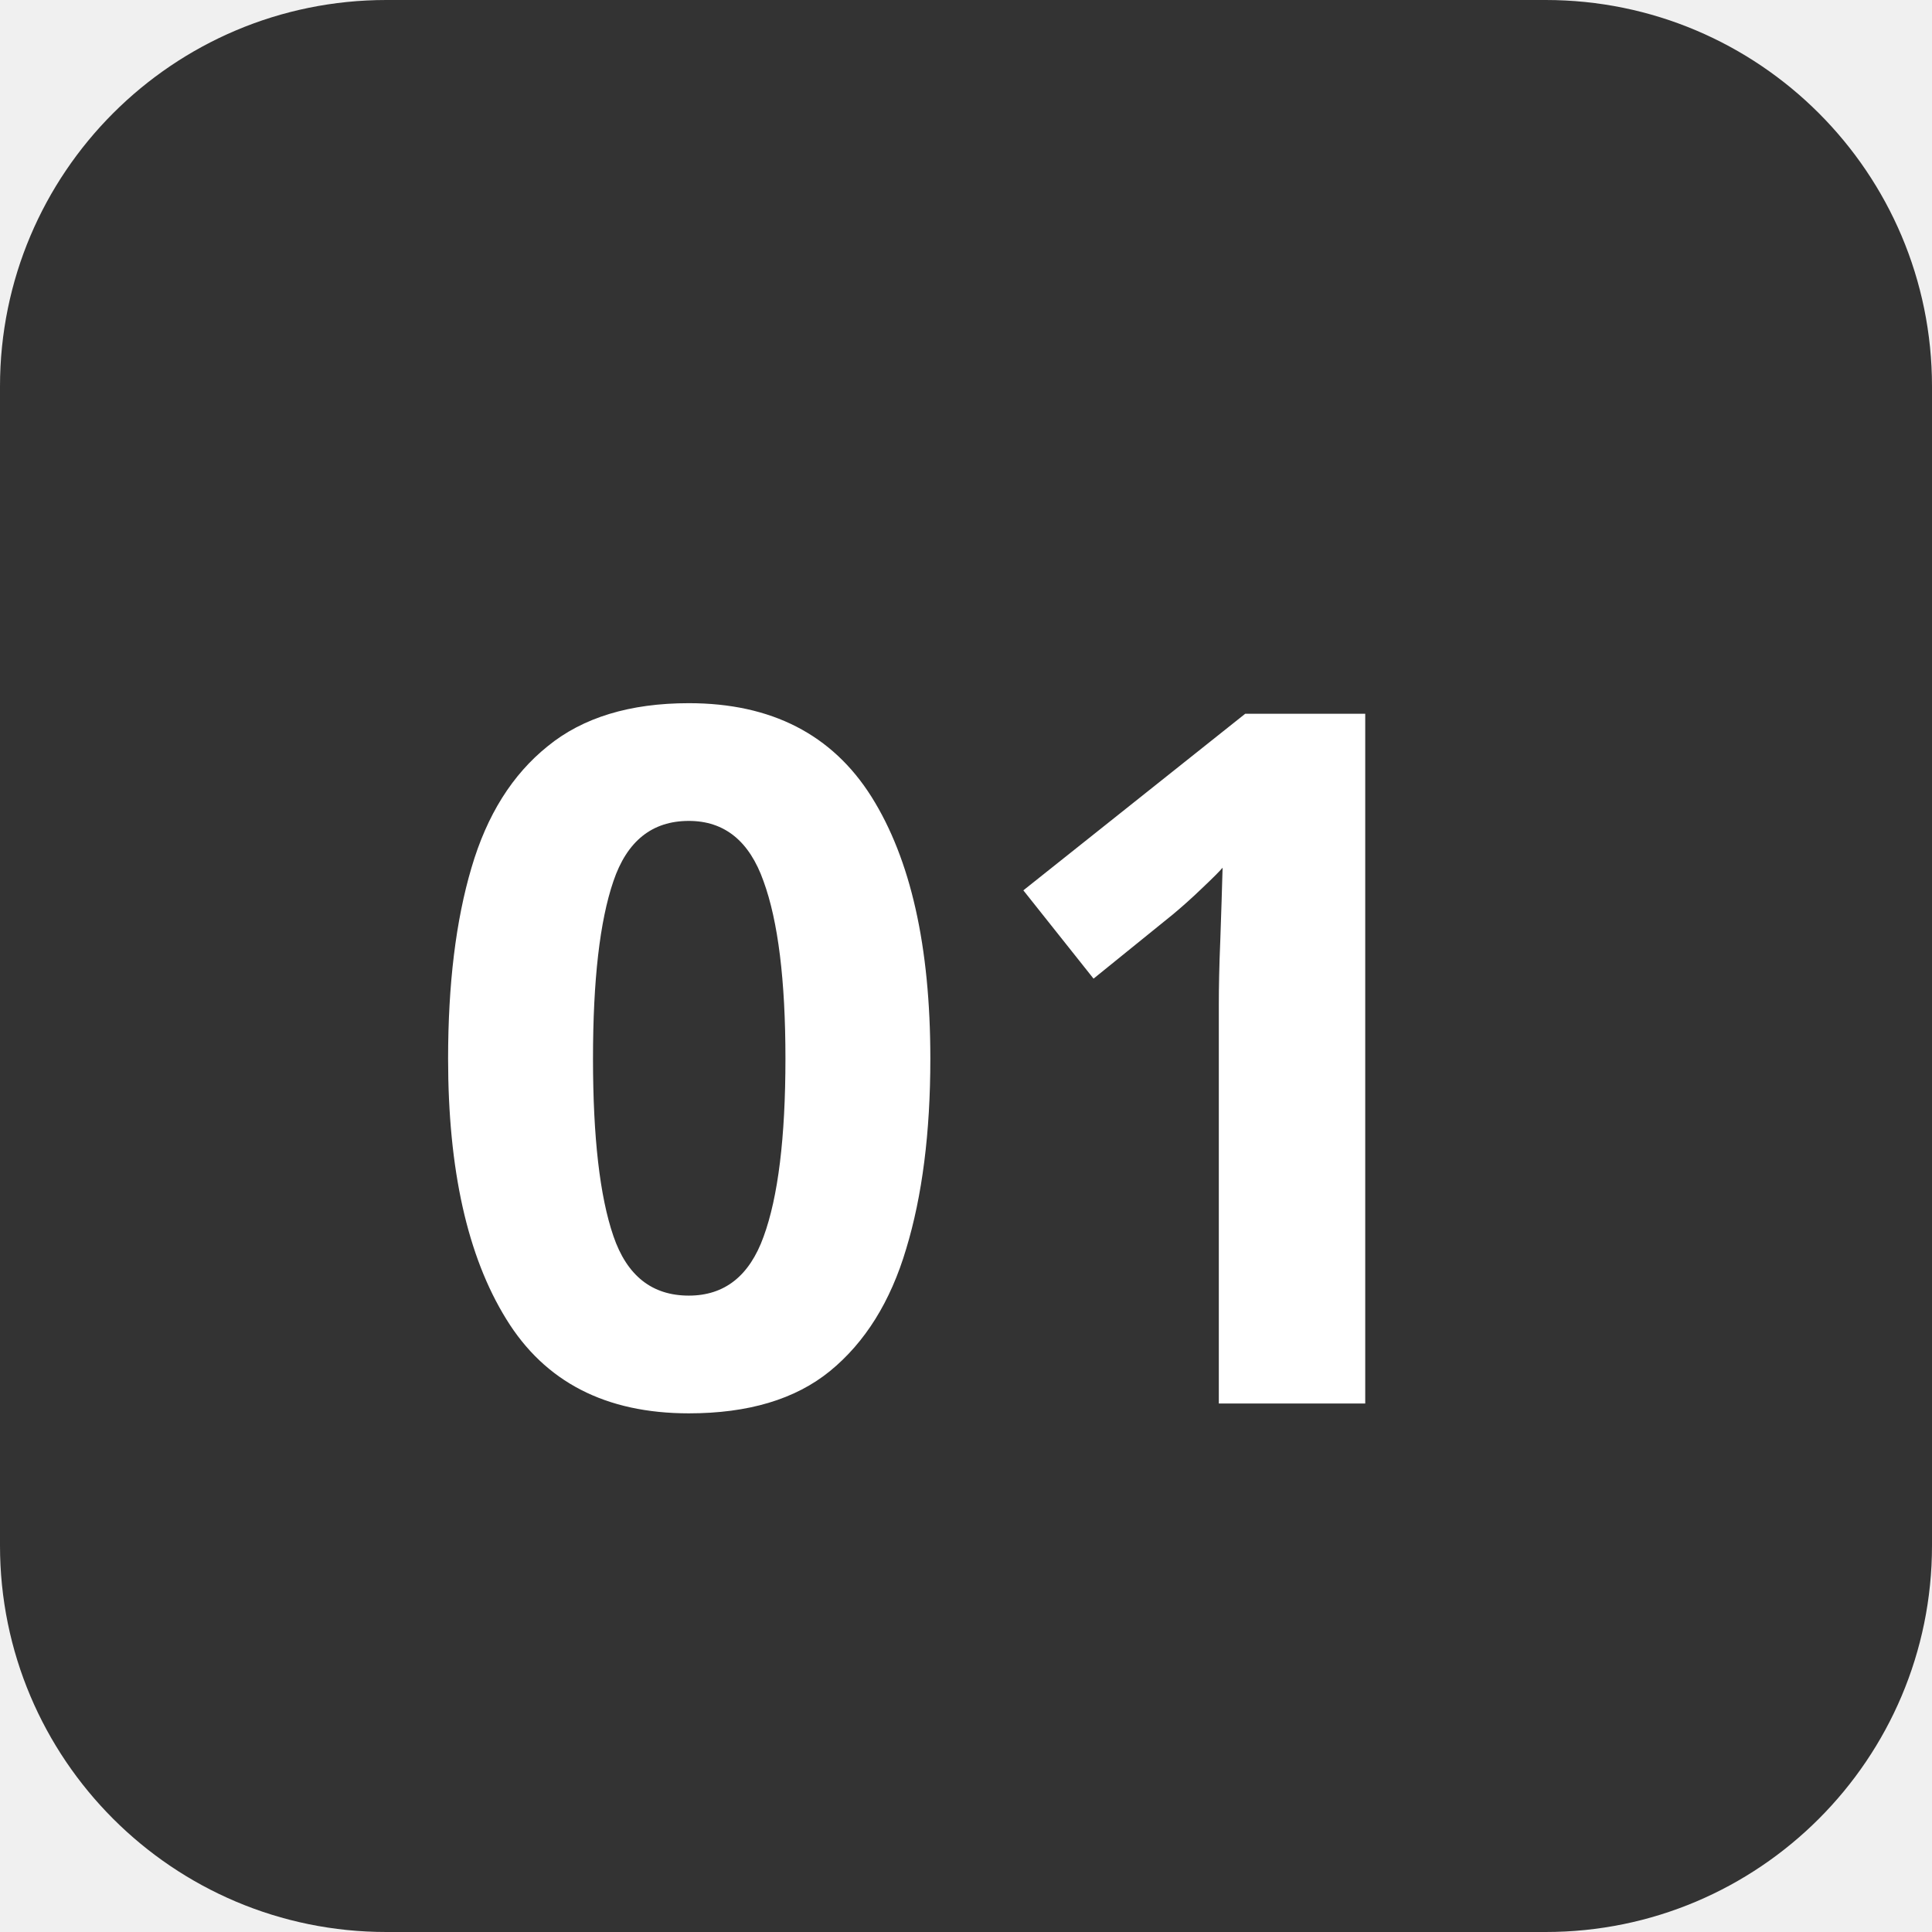
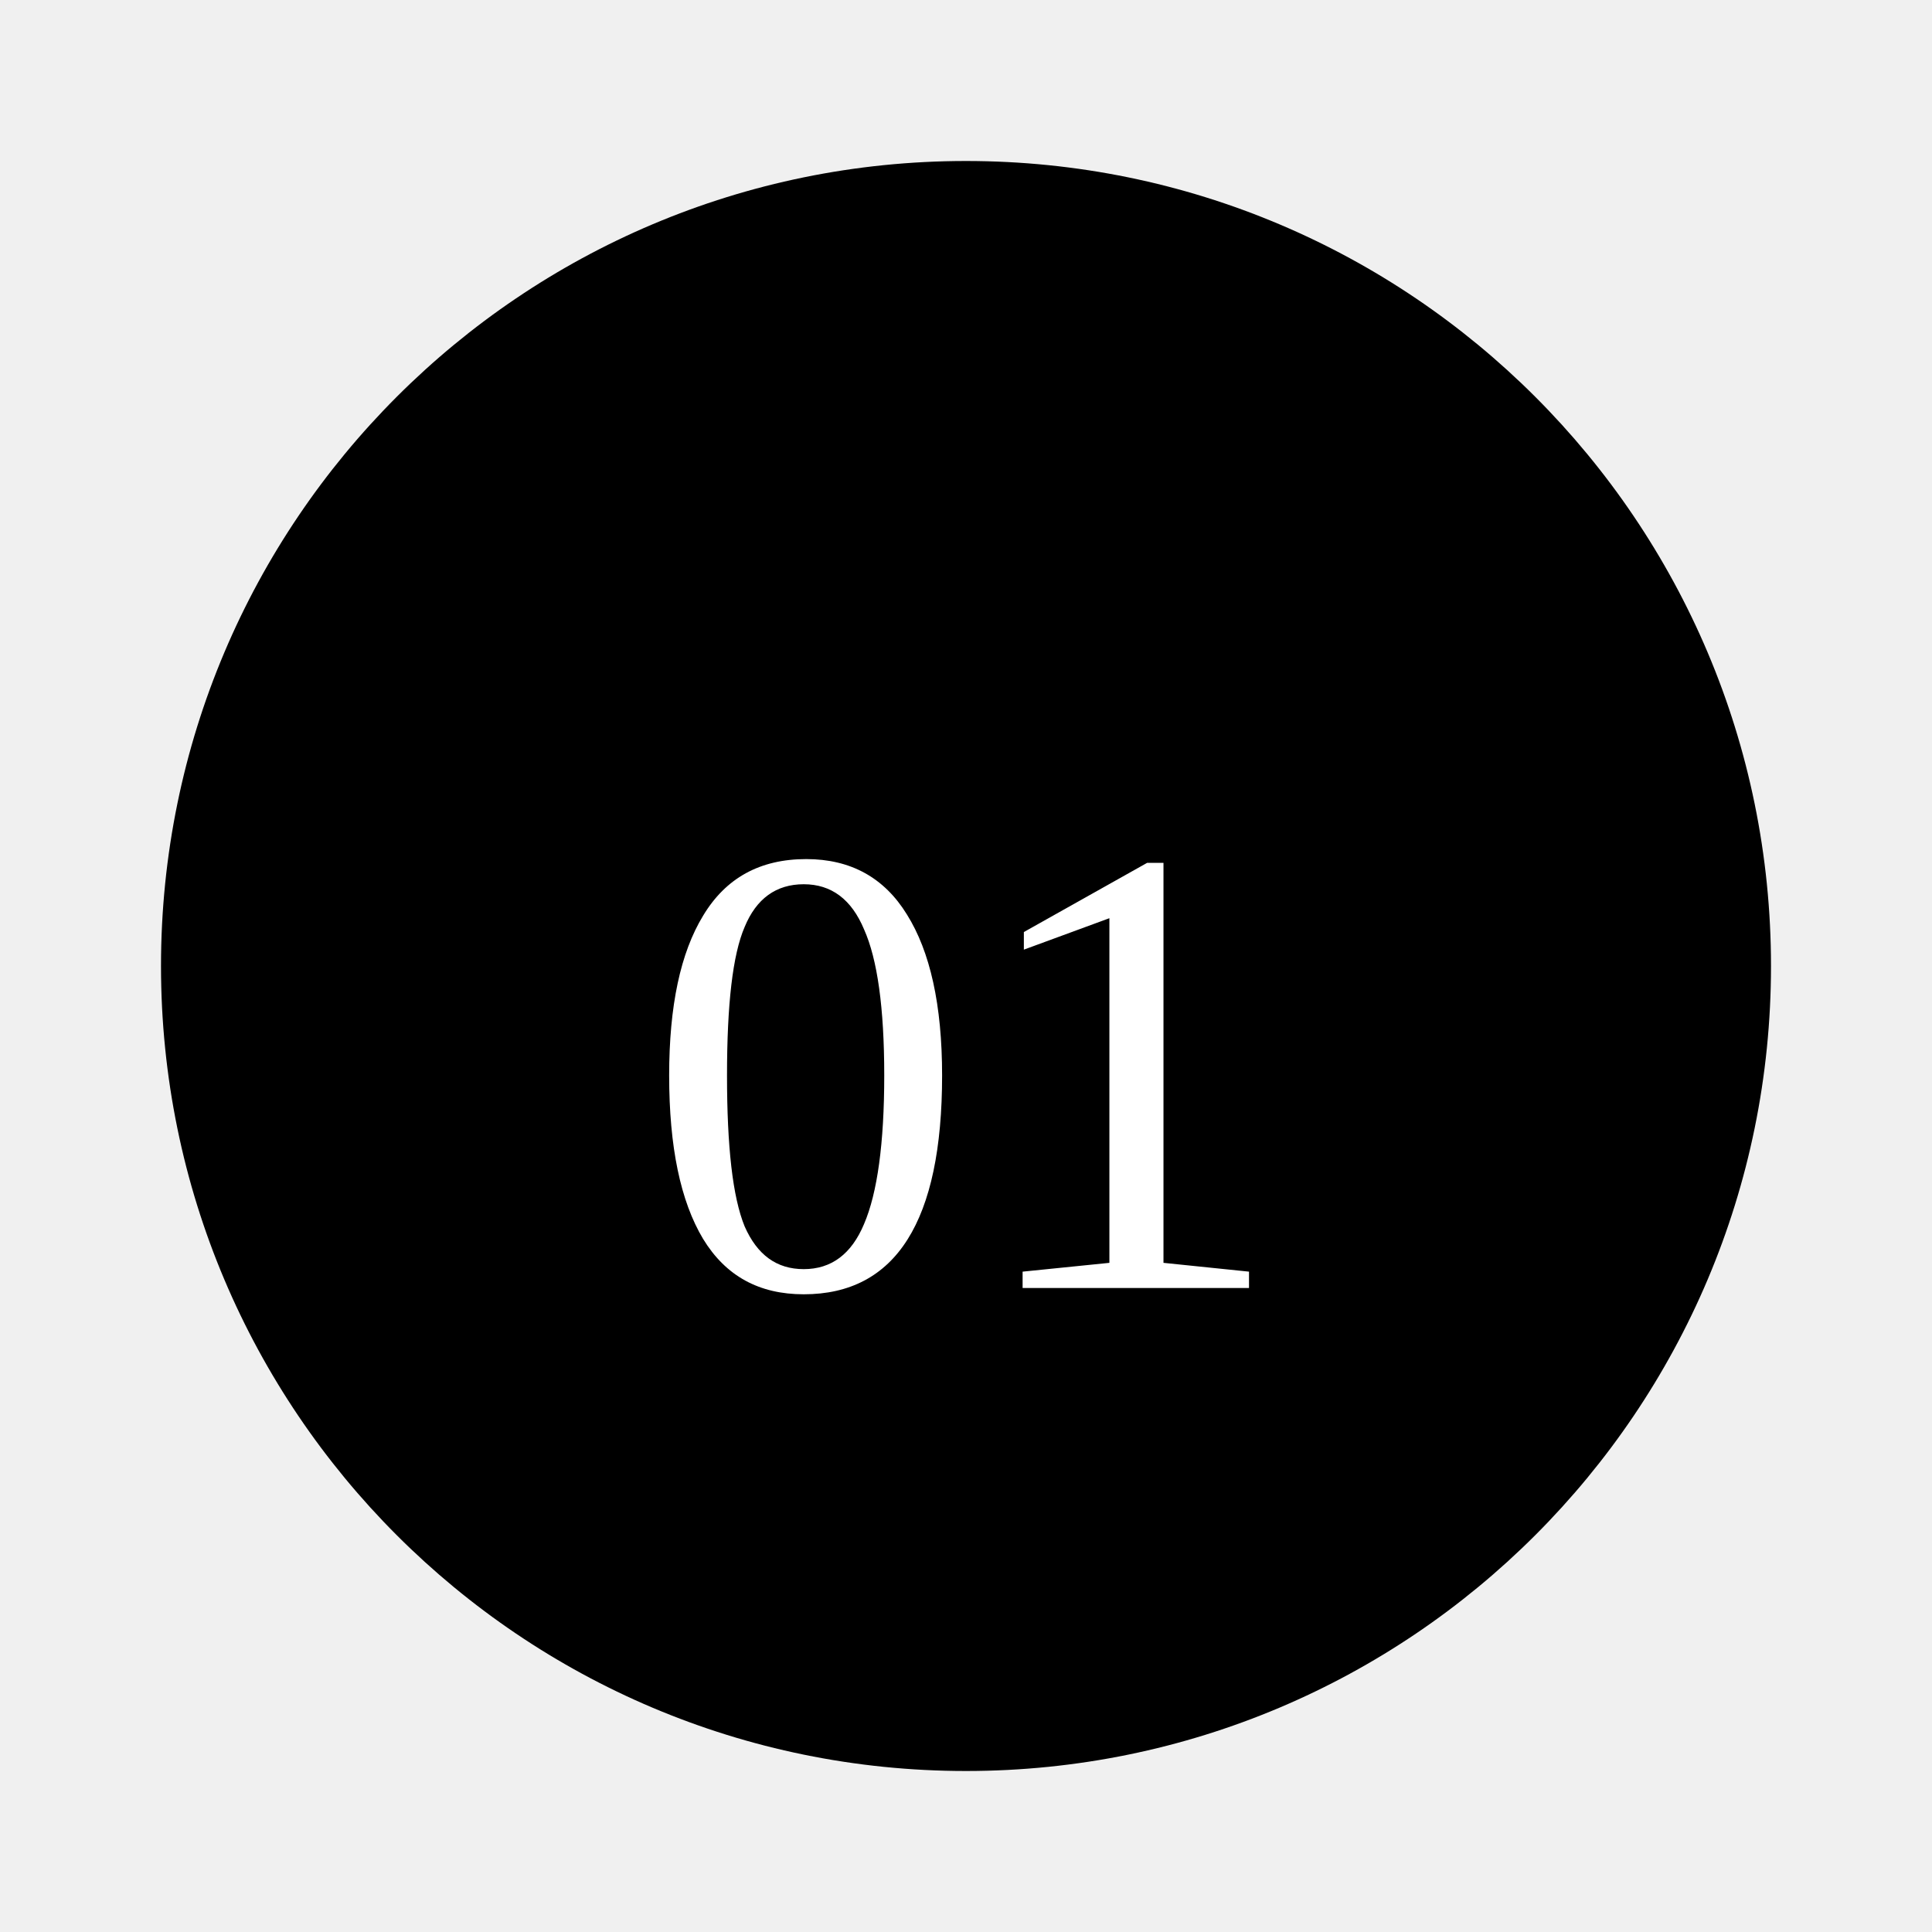
- <svg xmlns="http://www.w3.org/2000/svg" viewBox="0 0 40 40" fill="none">
-   <rect width="40" height="40" rx="8" fill="#333" />
-   <text x="50%" y="55%" dominant-baseline="middle" text-anchor="middle" fill="white" font-size="20" font-weight="bold" font-family="system-ui">01</text>
+ <svg xmlns="http://www.w3.org/2000/svg" viewBox="0 0 24 24" fill="currentColor">
+   <circle cx="12" cy="12" r="10" />
+   <text x="12" y="16" text-anchor="middle" font-size="8" fill="white">01</text>
</svg>
